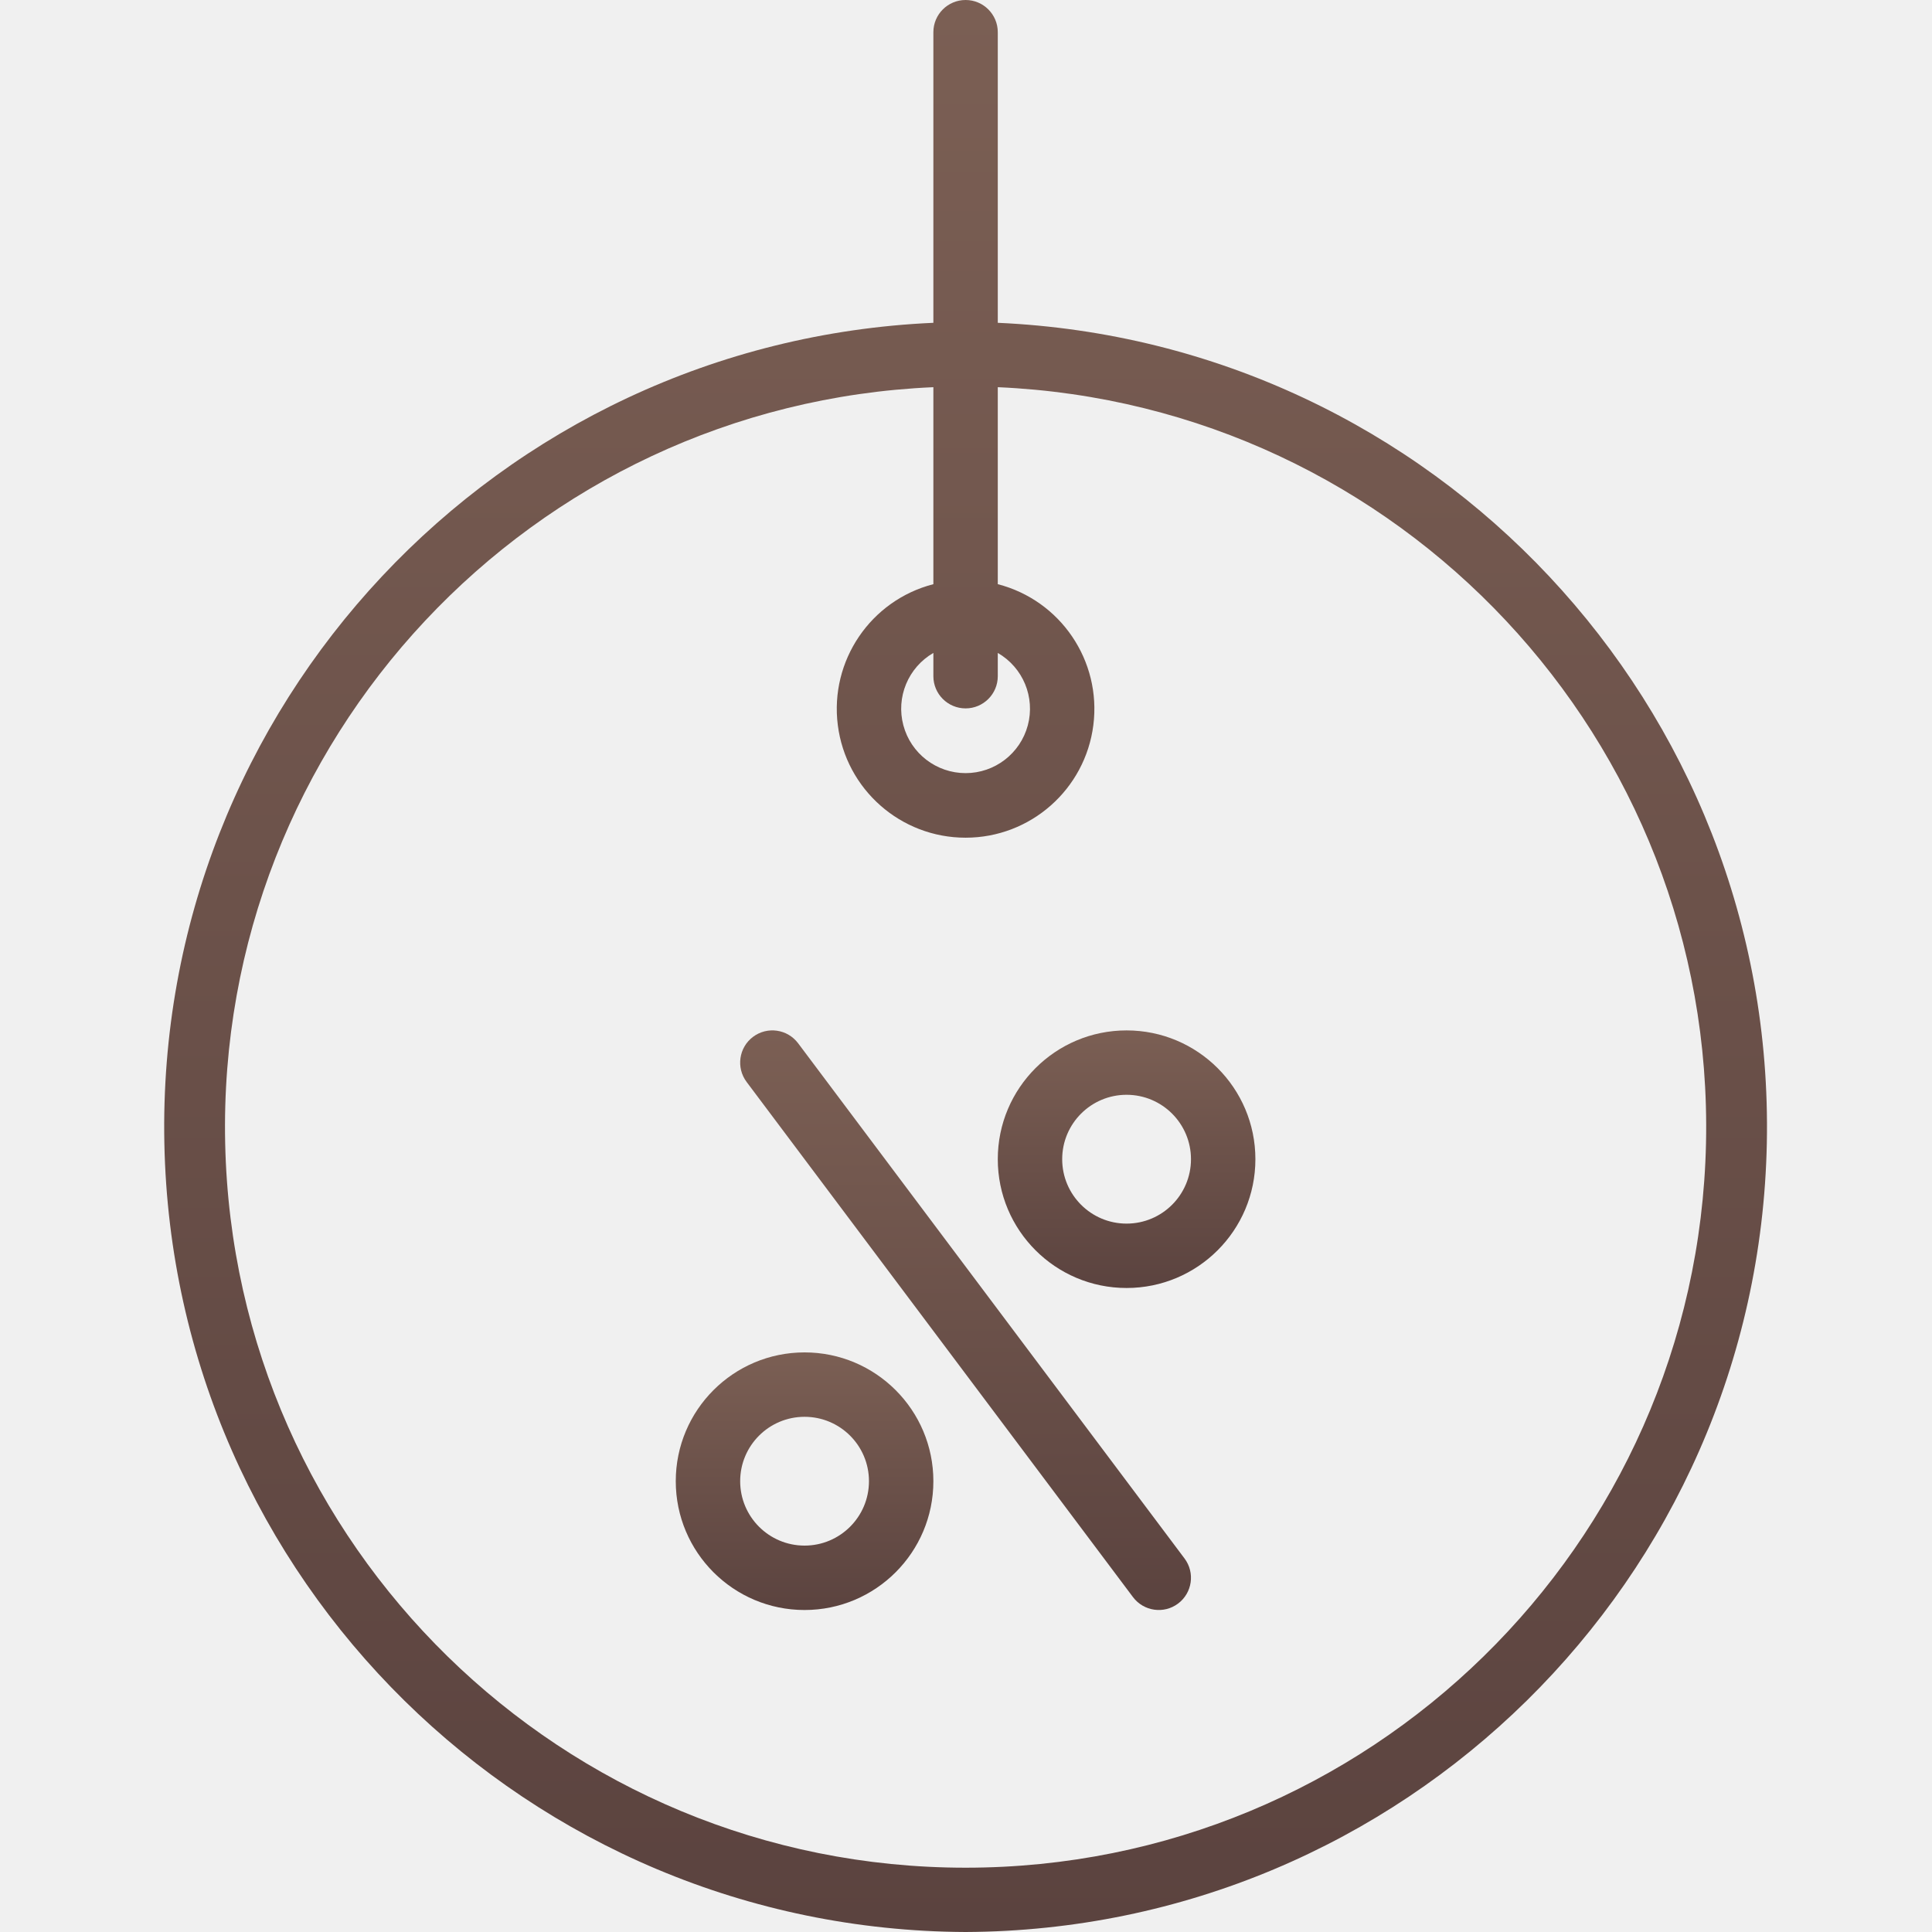
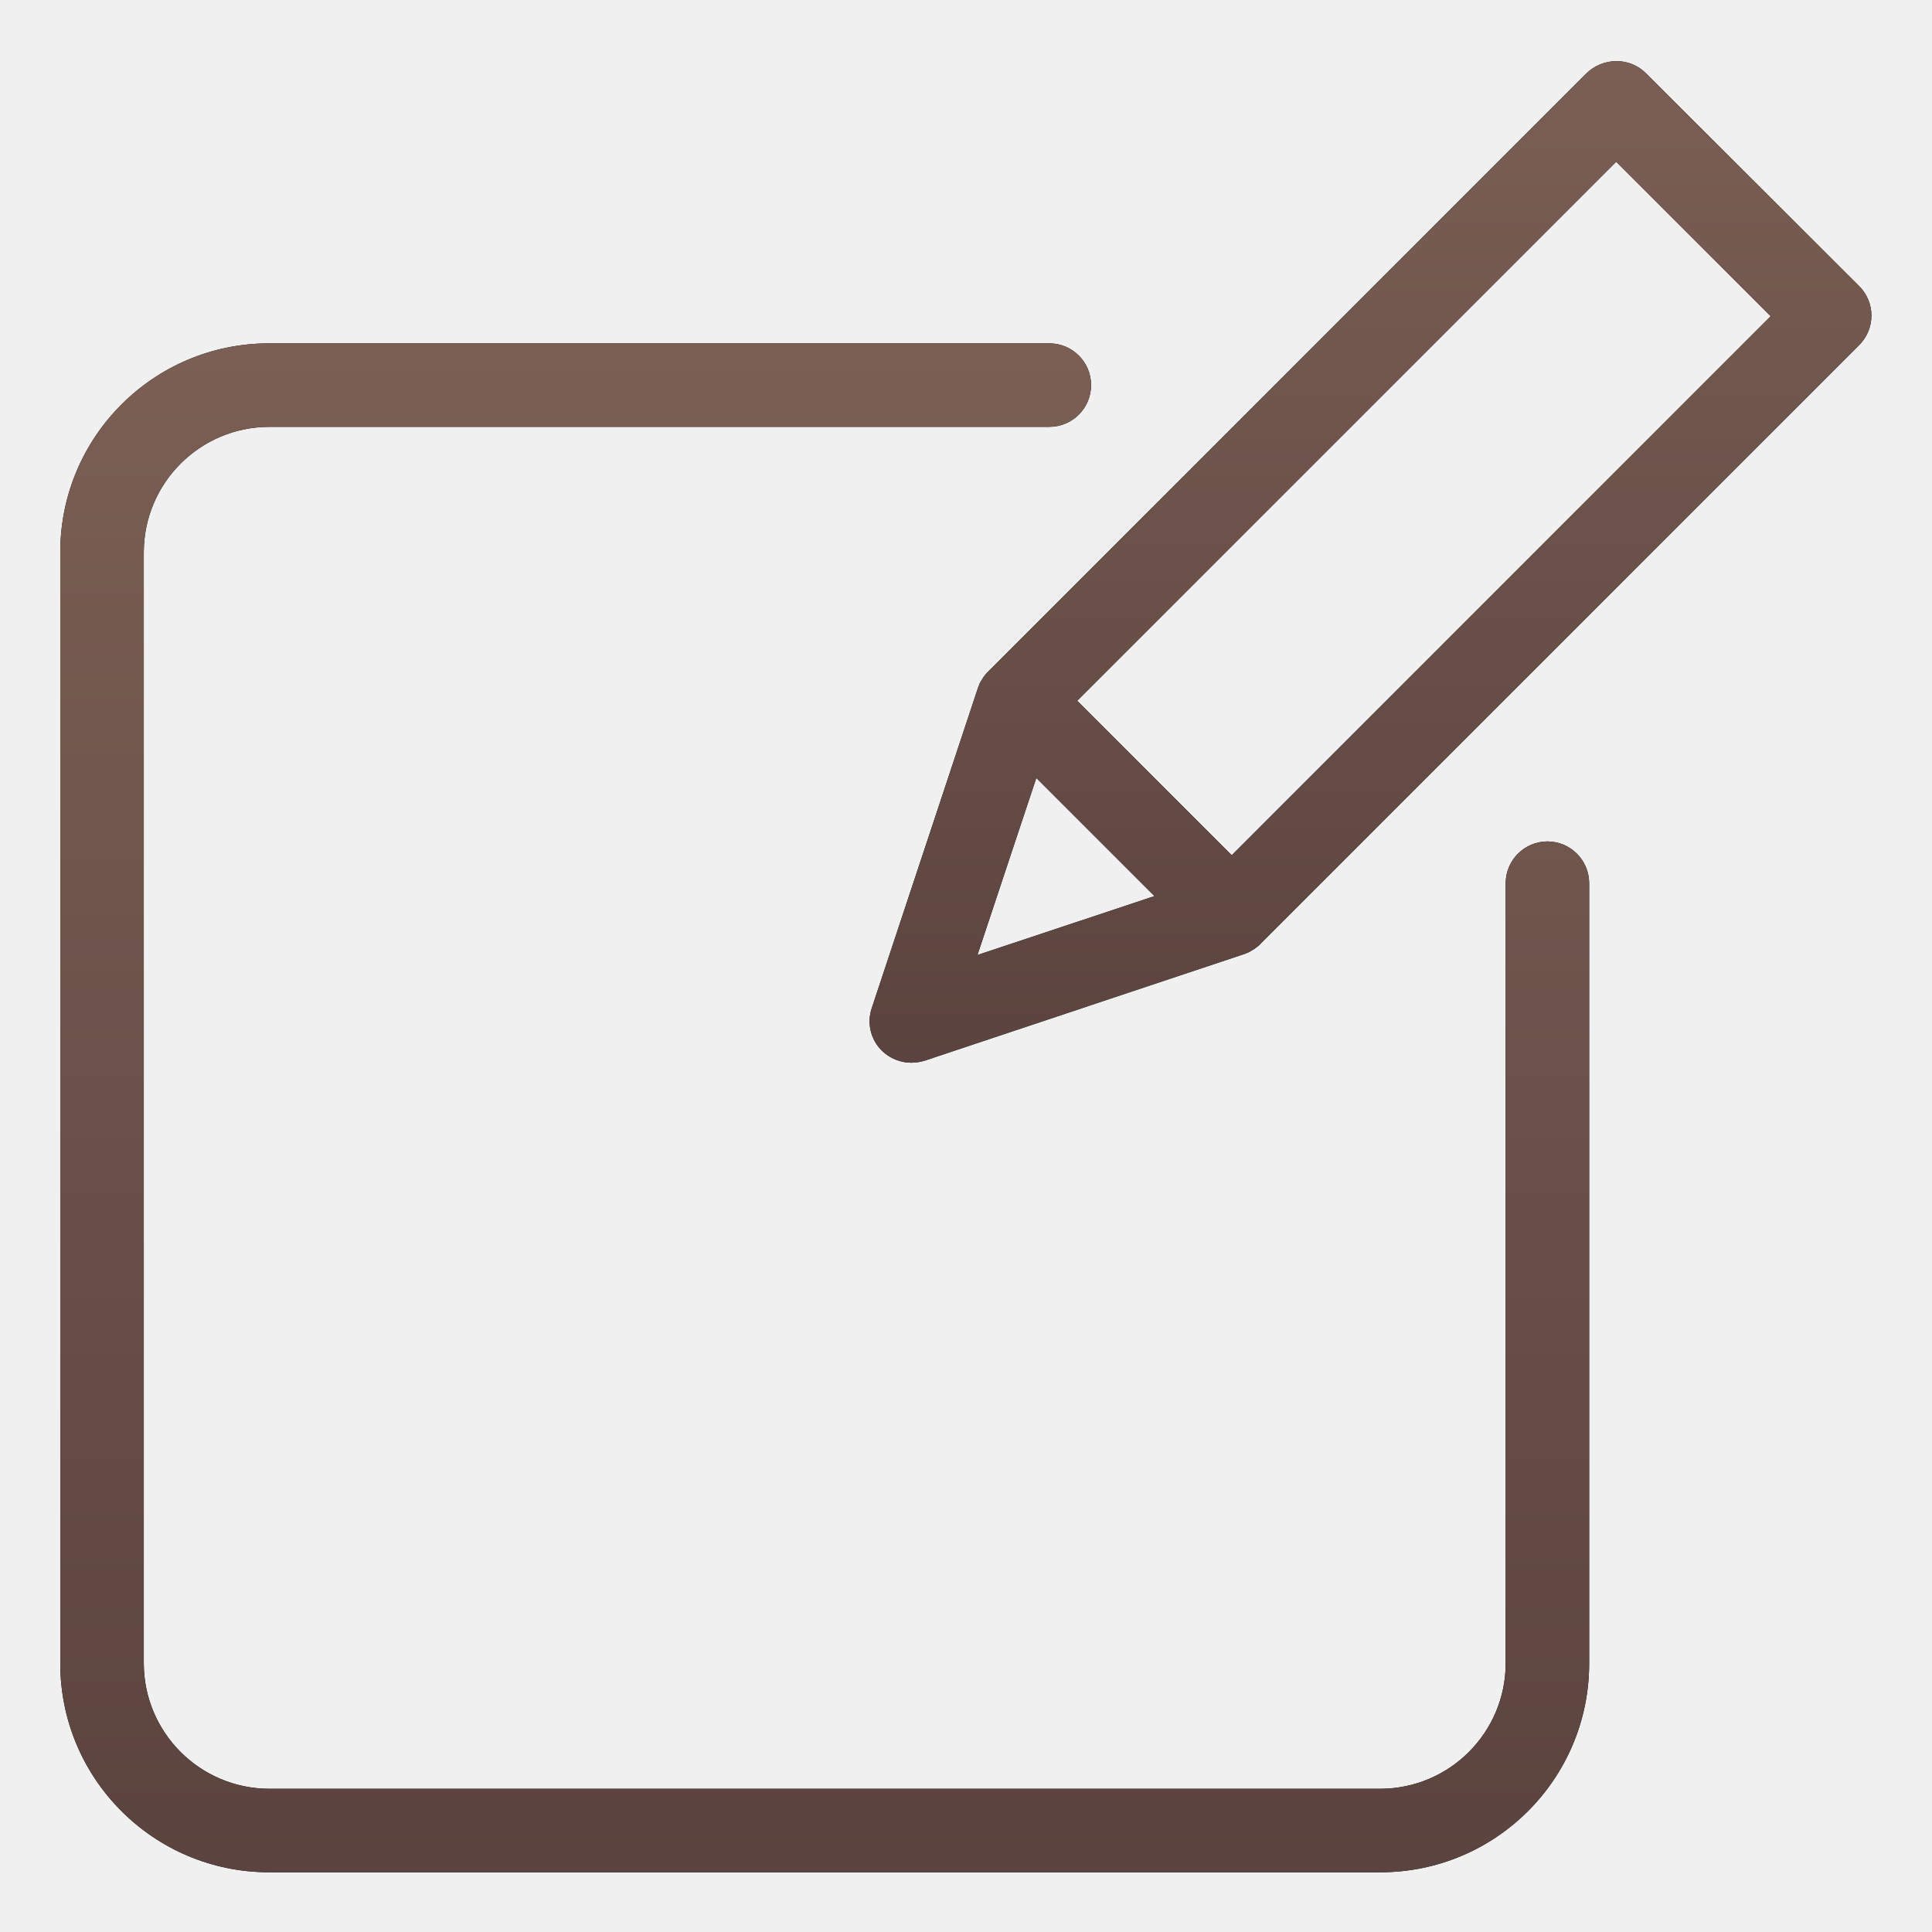
<svg xmlns="http://www.w3.org/2000/svg" width="71" height="71" viewBox="0 0 71 71" fill="none">
-   <g clip-path="url(#clip0)">
-     <path d="M35.485 71C19.428 70.928 6.361 58.062 6.04 42.009C5.719 25.956 18.261 12.577 34.301 11.863V1.183C34.301 0.53 34.831 0 35.485 0C36.138 0 36.668 0.53 36.668 1.183V11.863C52.709 12.577 65.251 25.956 64.93 42.009C64.608 58.062 51.541 70.928 35.485 71ZM35.485 26.033C34.831 26.033 34.301 25.503 34.301 24.85V23.995C33.374 24.531 32.921 25.623 33.199 26.658C33.476 27.692 34.414 28.412 35.485 28.412C36.556 28.412 37.493 27.692 37.771 26.658C38.048 25.623 37.596 24.531 36.668 23.995V24.85C36.668 25.503 36.138 26.033 35.485 26.033ZM36.668 14.229V21.468C38.976 22.064 40.48 24.283 40.18 26.648C39.88 29.012 37.868 30.785 35.485 30.785C33.101 30.785 31.09 29.012 30.789 26.648C30.489 24.283 31.993 22.064 34.301 21.468V14.229C19.515 14.873 7.953 27.215 8.275 42.012C8.596 56.81 20.684 68.637 35.485 68.637C50.285 68.637 62.373 56.81 62.695 42.012C63.016 27.215 51.455 14.873 36.668 14.229Z" fill="url(#paint0_linear)" />
-     <path d="M43.294 58.93C42.772 59.322 42.03 59.216 41.637 58.693L27.437 39.76C27.046 39.237 27.151 38.495 27.674 38.103C28.197 37.711 28.939 37.817 29.331 38.34L43.531 57.273C43.923 57.796 43.817 58.538 43.294 58.93Z" fill="url(#paint1_linear)" />
-     <path d="M41.401 47.333C38.787 47.333 36.668 45.214 36.668 42.6C36.668 39.986 38.787 37.867 41.401 37.867C44.015 37.867 46.135 39.986 46.135 42.6C46.135 45.214 44.015 47.333 41.401 47.333ZM41.401 40.233C40.094 40.233 39.035 41.293 39.035 42.6C39.035 43.907 40.094 44.967 41.401 44.967C42.708 44.967 43.768 43.907 43.768 42.6C43.768 41.293 42.708 40.233 41.401 40.233Z" fill="url(#paint2_linear)" />
-     <path d="M34.301 54.433C34.301 57.047 32.181 59.167 29.567 59.167C26.953 59.167 24.834 57.047 24.834 54.433C24.834 51.819 26.953 49.7 29.567 49.7C32.181 49.7 34.301 51.819 34.301 54.433ZM27.201 54.433C27.201 55.74 28.26 56.8 29.567 56.8C30.874 56.8 31.934 55.74 31.934 54.433C31.934 53.126 30.874 52.067 29.567 52.067C28.26 52.067 27.201 53.126 27.201 54.433Z" fill="url(#paint3_linear)" />
-   </g>
+   <path d="M60.485 2.691C60.196 2.402 59.804 2.242 59.395 2.246C58.989 2.249 58.599 2.408 58.306 2.691L36.334 24.662L36.273 24.724L36.243 24.755C36.212 24.801 36.166 24.847 36.135 24.892C36.135 24.908 36.12 24.908 36.12 24.923C36.089 24.969 36.074 25 36.043 25.046C36.027 25.061 36.027 25.077 36.013 25.092C35.997 25.138 35.982 25.169 35.966 25.215C35.966 25.23 35.951 25.23 35.951 25.245L32.038 37.044C31.851 37.593 31.994 38.202 32.407 38.61C32.697 38.895 33.088 39.055 33.496 39.054C33.662 39.051 33.828 39.026 33.987 38.977L45.756 35.05C45.771 35.05 45.771 35.05 45.786 35.035C45.834 35.021 45.882 35 45.924 34.974C45.936 34.972 45.947 34.966 45.955 34.958C46.001 34.927 46.062 34.897 46.108 34.865C46.154 34.835 46.2 34.789 46.246 34.758C46.262 34.743 46.277 34.743 46.277 34.727C46.292 34.712 46.323 34.697 46.339 34.666L68.325 12.68C68.613 12.392 68.774 12.003 68.774 11.598C68.774 11.192 68.613 10.802 68.325 10.516L60.485 2.691ZM38.084 28.59L42.426 32.932L35.92 35.096L38.084 28.59ZM45.265 31.429L39.587 25.752L59.395 5.944L65.072 11.62L45.265 31.429Z" fill="black" />
+   <path d="M60.485 2.691C60.196 2.402 59.804 2.242 59.395 2.246C58.989 2.249 58.599 2.408 58.306 2.691L36.334 24.662L36.273 24.724L36.243 24.755C36.212 24.801 36.166 24.847 36.135 24.892C36.135 24.908 36.12 24.908 36.12 24.923C36.089 24.969 36.074 25 36.043 25.046C36.027 25.061 36.027 25.077 36.013 25.092C35.997 25.138 35.982 25.169 35.966 25.215C35.966 25.23 35.951 25.23 35.951 25.245L32.038 37.044C31.851 37.593 31.994 38.202 32.407 38.61C32.697 38.895 33.088 39.055 33.496 39.054C33.662 39.051 33.828 39.026 33.987 38.977L45.756 35.05C45.771 35.05 45.771 35.05 45.786 35.035C45.834 35.021 45.882 35 45.924 34.974C45.936 34.972 45.947 34.966 45.955 34.958C46.001 34.927 46.062 34.897 46.108 34.865C46.154 34.835 46.2 34.789 46.246 34.758C46.262 34.743 46.277 34.743 46.277 34.727C46.292 34.712 46.323 34.697 46.339 34.666L68.325 12.68C68.613 12.392 68.774 12.003 68.774 11.598C68.774 11.192 68.613 10.802 68.325 10.516L60.485 2.691ZM38.084 28.59L42.426 32.932L35.92 35.096L38.084 28.59ZM45.265 31.429L39.587 25.752L59.395 5.944L65.072 11.62L45.265 31.429Z" fill="url(#paint0_linear)" />
+   <path d="M56.867 30.922C56.021 30.925 55.335 31.61 55.333 32.457V61.133C55.326 63.672 53.27 65.728 50.73 65.737H9.887C7.348 65.728 5.291 63.672 5.284 61.133V20.29C5.291 17.751 7.348 15.694 9.887 15.686H38.562C39.41 15.686 40.097 14.999 40.097 14.152C40.097 13.305 39.41 12.618 38.562 12.618H9.887C5.65 12.62 2.217 16.053 2.215 20.29V61.133C2.217 65.37 5.65 68.803 9.887 68.805H50.73C54.966 68.803 58.4 65.37 58.401 61.133V32.457C58.399 31.61 57.714 30.925 56.867 30.922Z" fill="black" />
+   <path d="M56.867 30.922C56.021 30.925 55.335 31.61 55.333 32.457V61.133C55.326 63.672 53.27 65.728 50.73 65.737H9.887C7.348 65.728 5.291 63.672 5.284 61.133V20.29C5.291 17.751 7.348 15.694 9.887 15.686H38.562C39.41 15.686 40.097 14.999 40.097 14.152C40.097 13.305 39.41 12.618 38.562 12.618H9.887C5.65 12.62 2.217 16.053 2.215 20.29V61.133C2.217 65.37 5.65 68.803 9.887 68.805H50.73C54.966 68.803 58.4 65.37 58.401 61.133V32.457C58.399 31.61 57.714 30.925 56.867 30.922Z" fill="url(#paint1_linear)" />
  <defs>
-     <linearGradient id="paint0_linear" x1="35.485" y1="0" x2="35.485" y2="71" gradientUnits="userSpaceOnUse">
+     <linearGradient id="paint0_linear" x1="50.365" y1="2.246" x2="50.365" y2="39.054" gradientUnits="userSpaceOnUse">
      <stop stop-color="#7B5F54" />
      <stop offset="1" stop-color="#5B433F" />
    </linearGradient>
-     <linearGradient id="paint1_linear" x1="35.484" y1="37.867" x2="35.484" y2="59.167" gradientUnits="userSpaceOnUse">
+     <linearGradient id="paint1_linear" x1="30.308" y1="12.618" x2="30.308" y2="68.805" gradientUnits="userSpaceOnUse">
      <stop stop-color="#7B5F54" />
      <stop offset="1" stop-color="#5B433F" />
    </linearGradient>
-     <linearGradient id="paint2_linear" x1="41.401" y1="37.867" x2="41.401" y2="47.333" gradientUnits="userSpaceOnUse">
-       <stop stop-color="#7B5F54" />
-       <stop offset="1" stop-color="#5B433F" />
-     </linearGradient>
-     <linearGradient id="paint3_linear" x1="29.567" y1="49.7" x2="29.567" y2="59.167" gradientUnits="userSpaceOnUse">
-       <stop stop-color="#7B5F54" />
-       <stop offset="1" stop-color="#5B433F" />
-     </linearGradient>
-     <clipPath id="clip0">
-       <rect width="71" height="71" fill="white" transform="matrix(-1 0 0 1 71 0)" />
-     </clipPath>
  </defs>
</svg>
